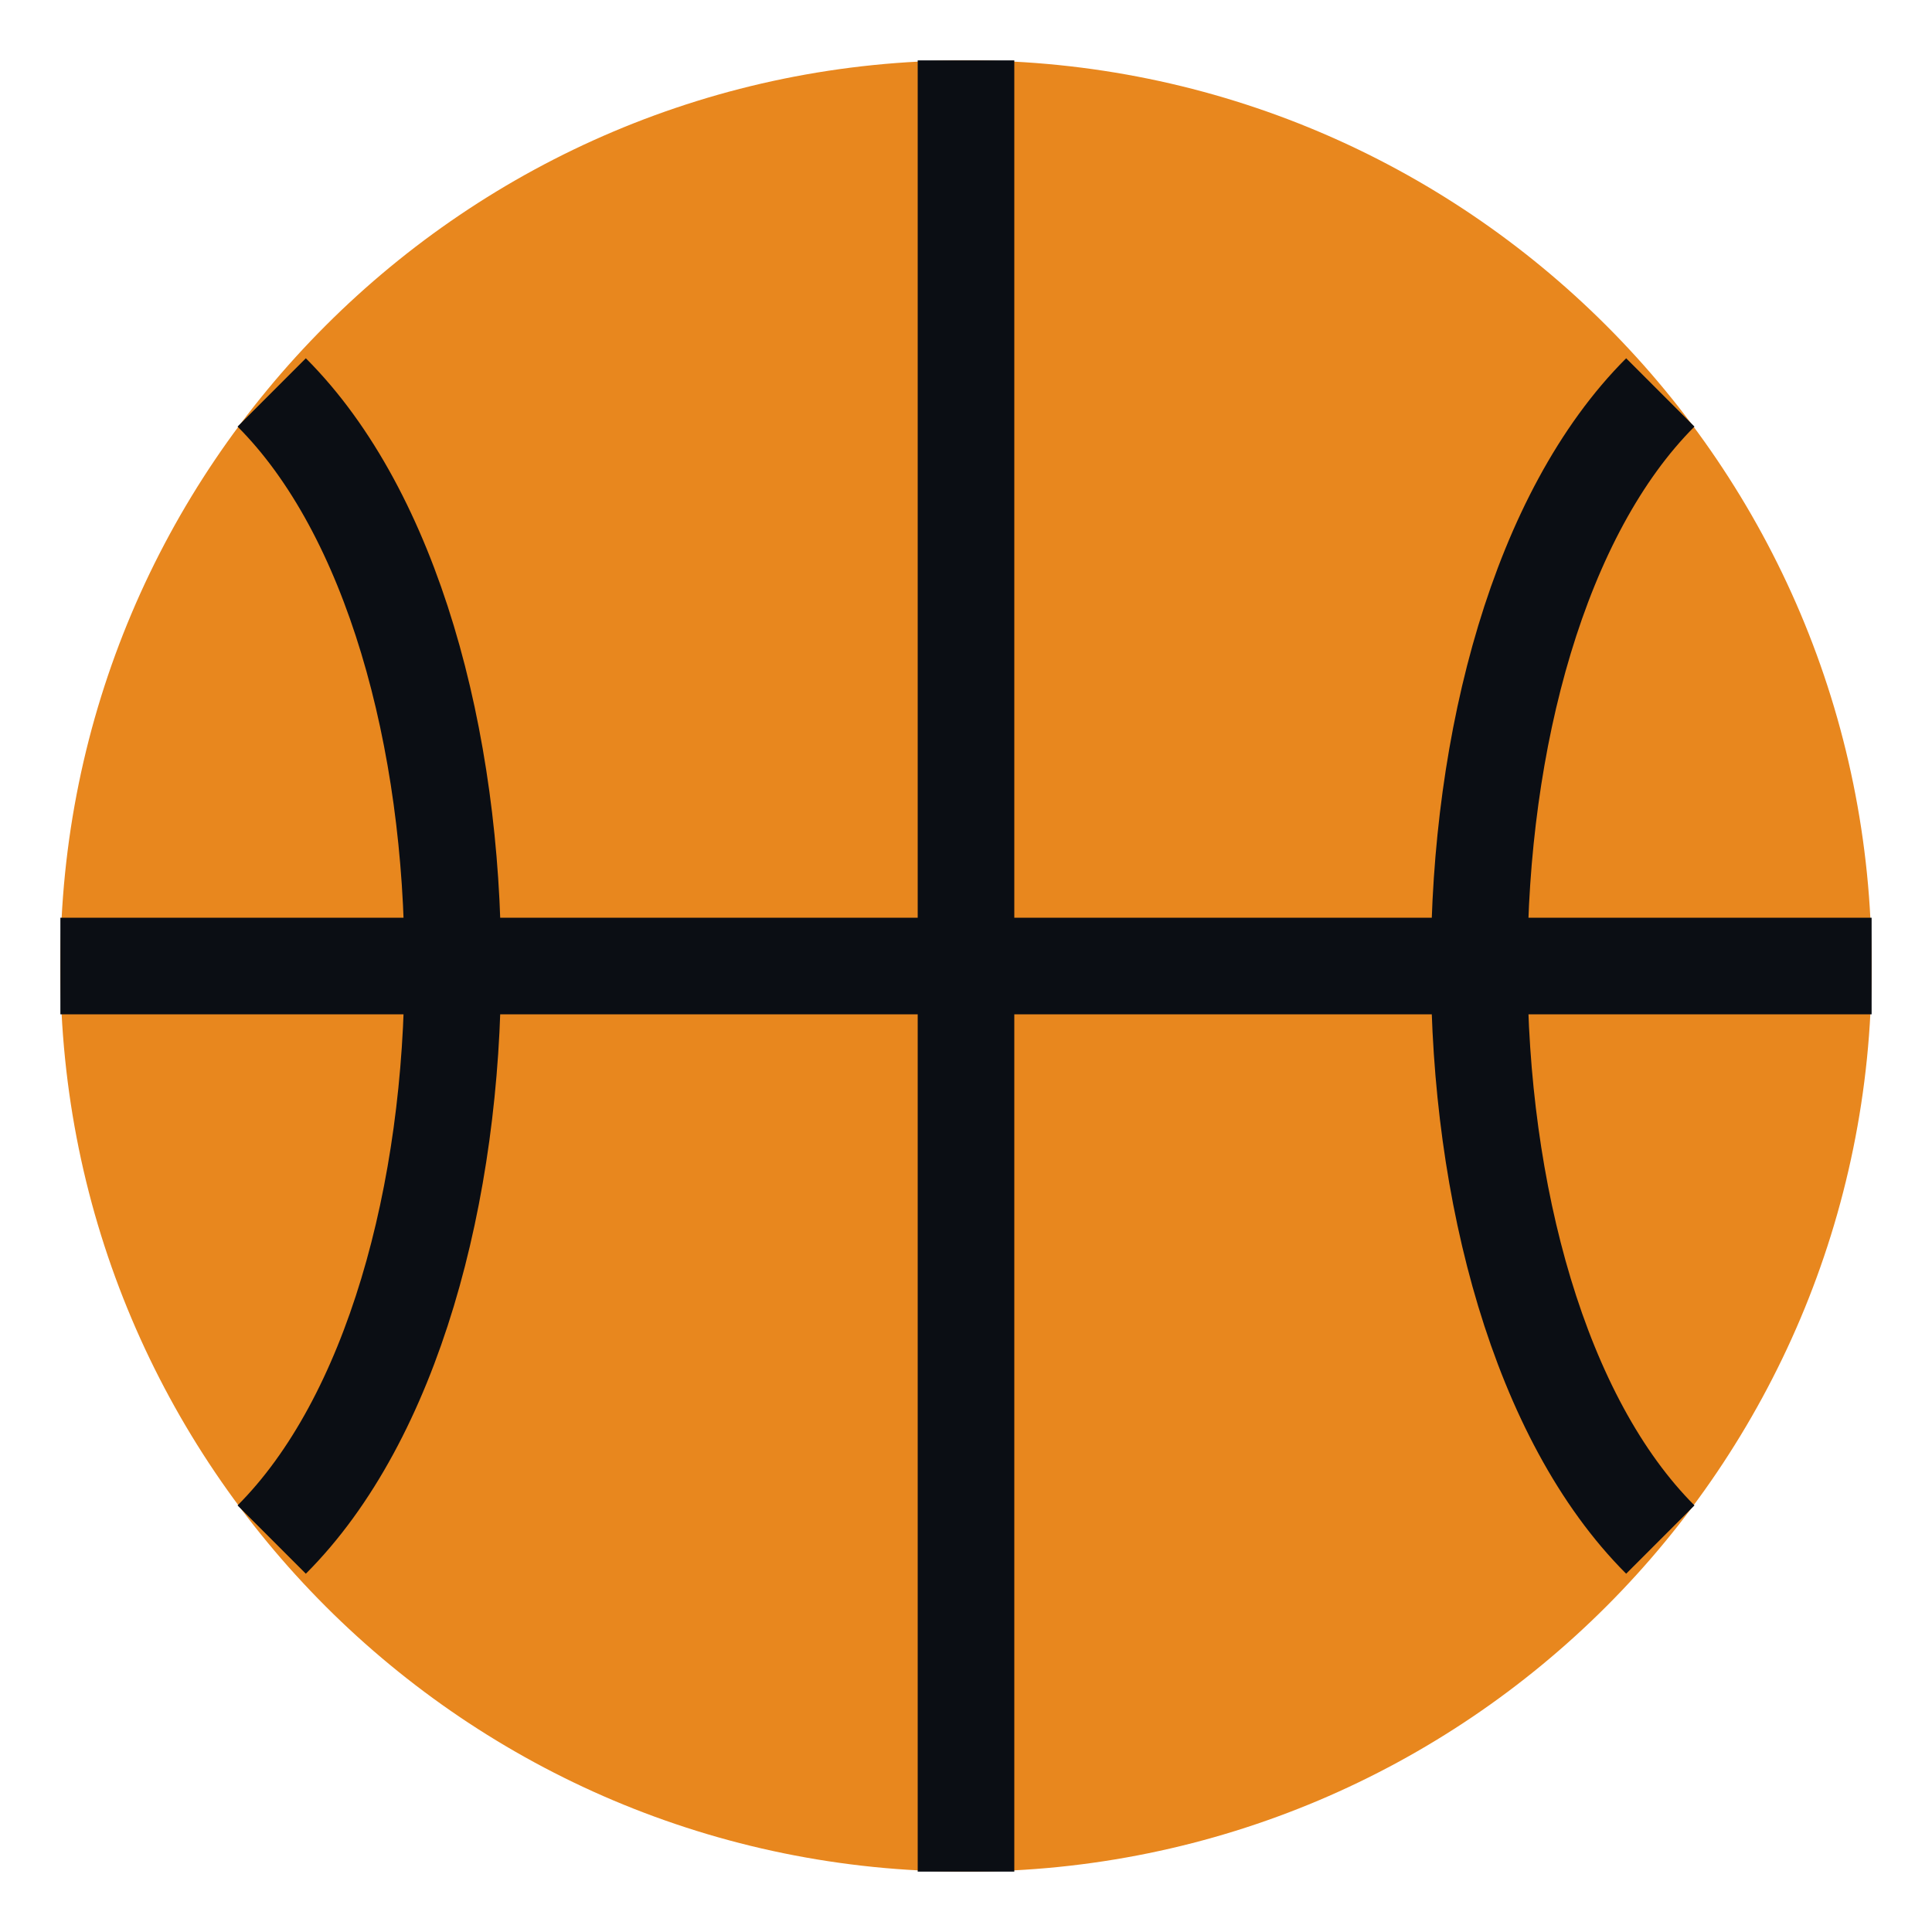
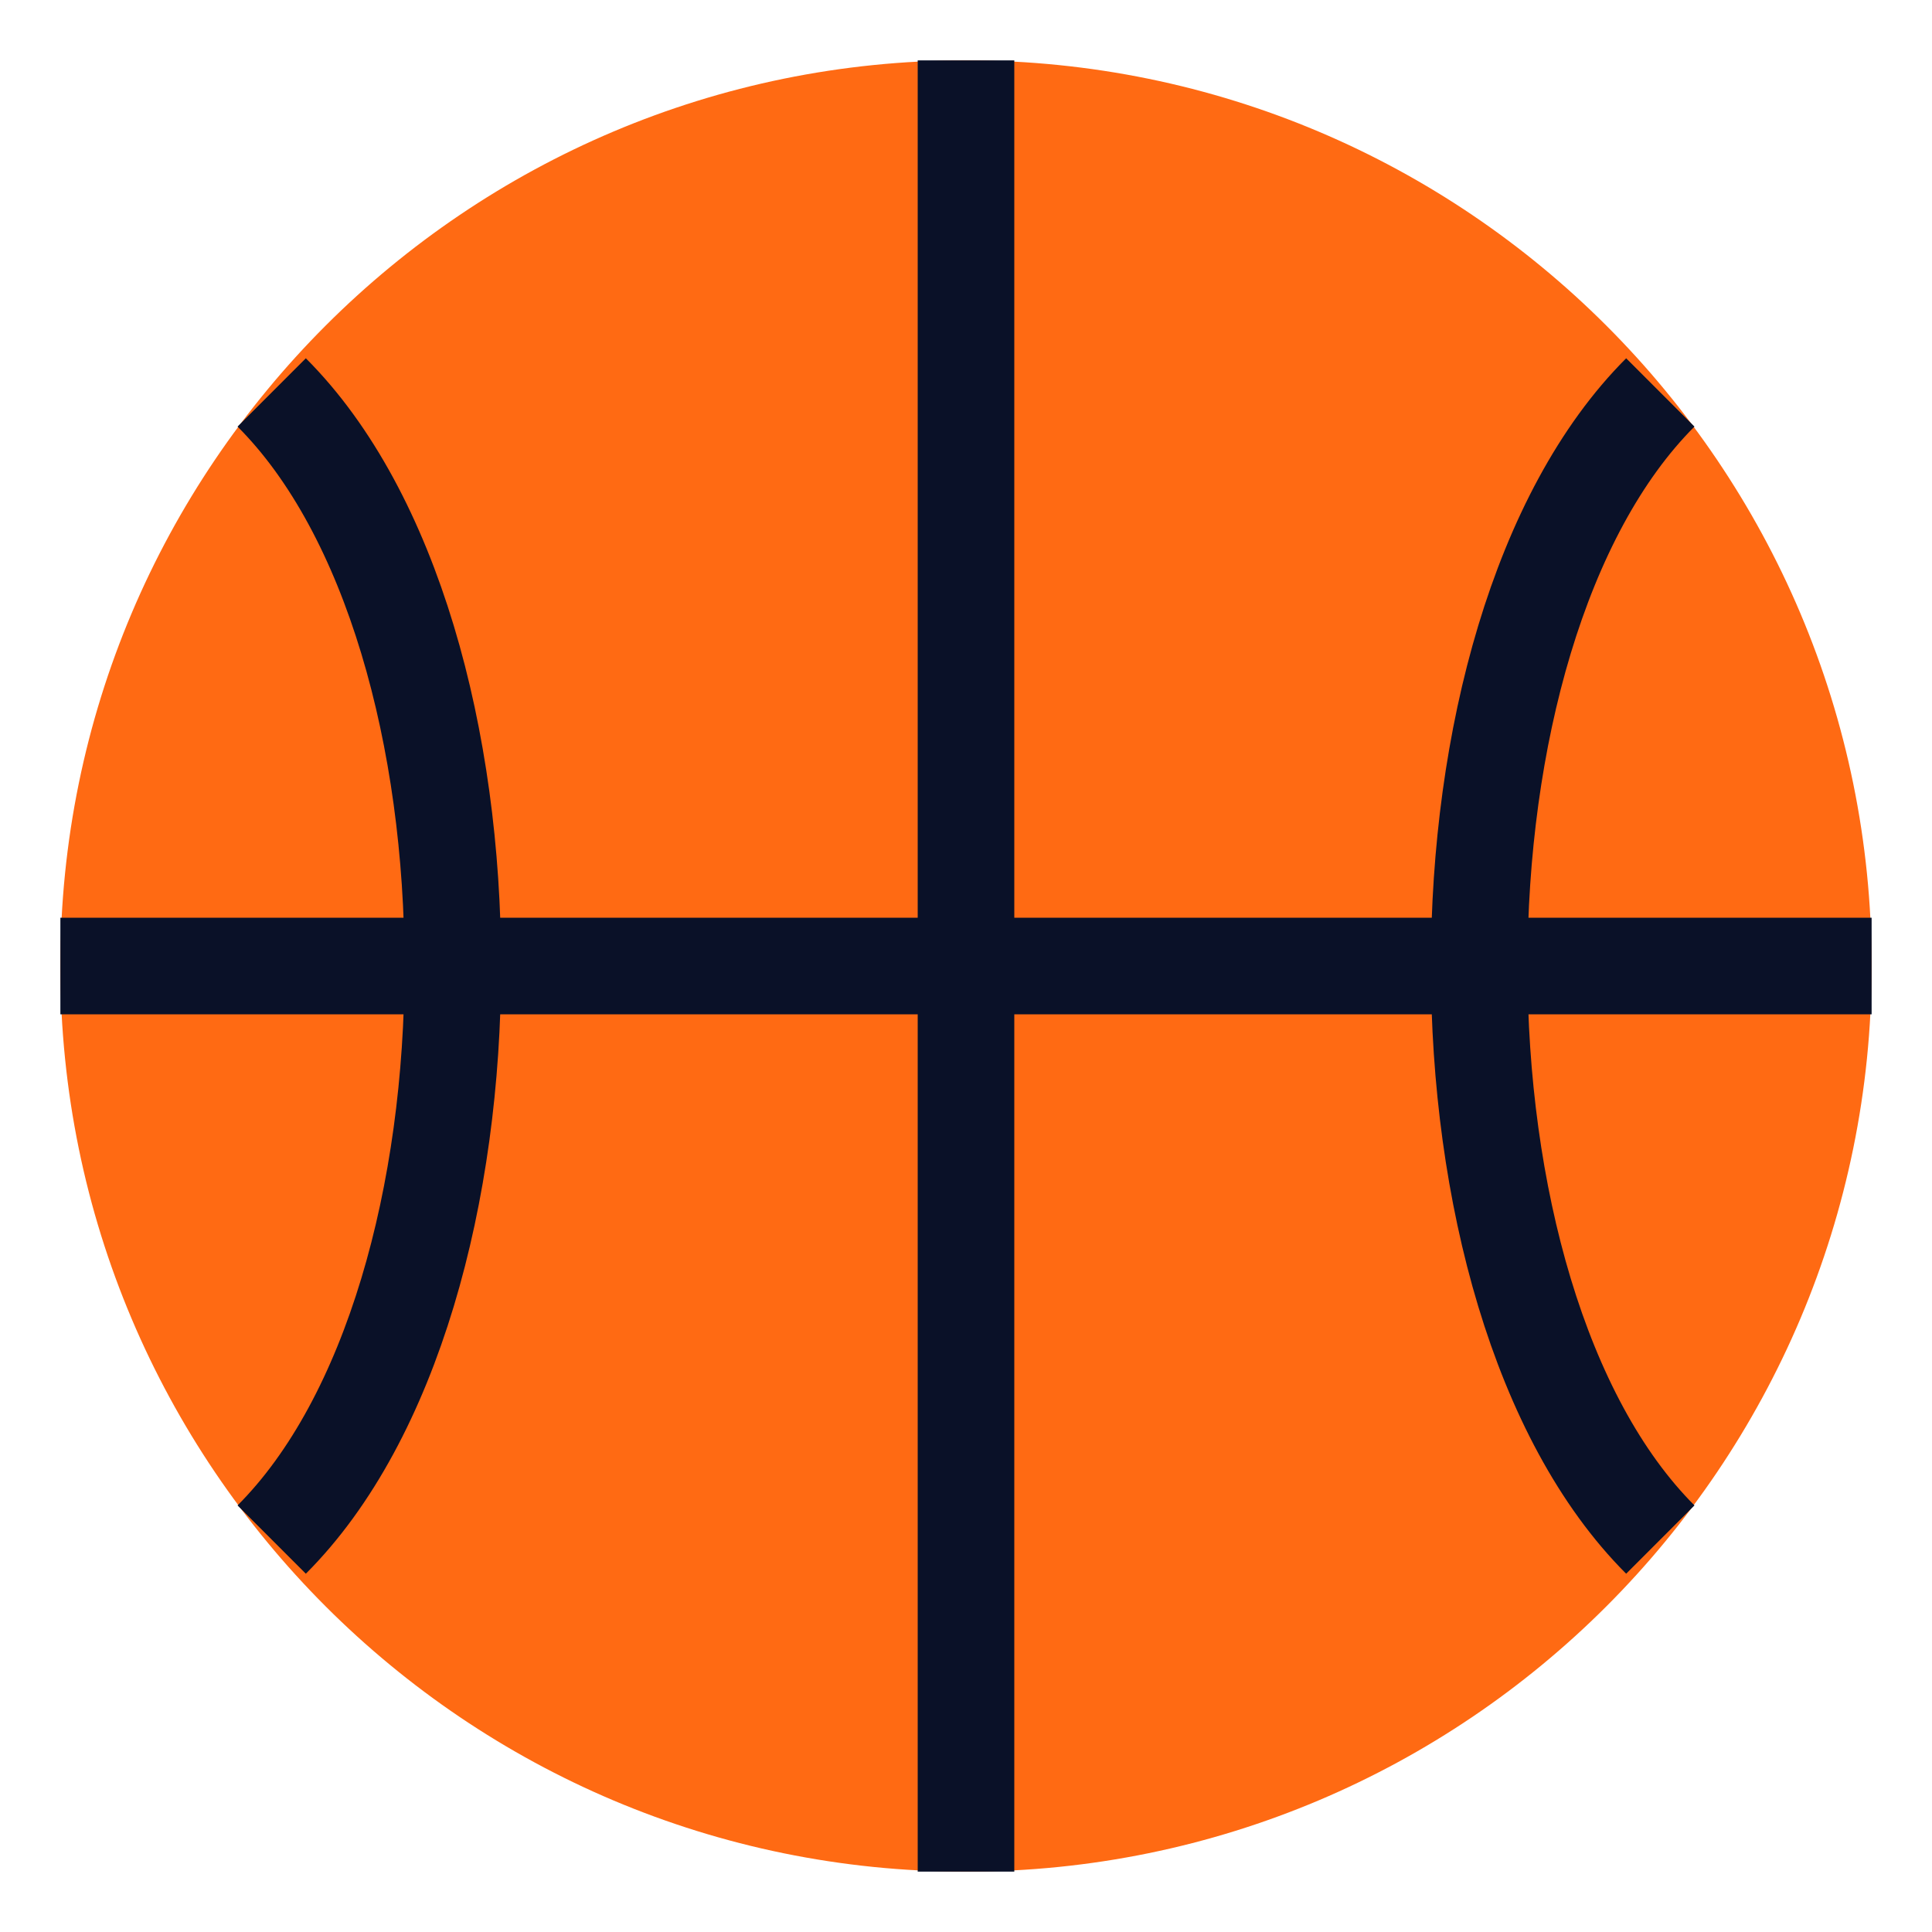
<svg xmlns="http://www.w3.org/2000/svg" viewBox="0 0 32 32">
-   <circle cx="16" cy="16" r="15" fill="#e8871e" />
-   <path d="M16 1v30M1 16h30M4.5 6.5c4 4 4 15 0 19M27.5 6.5c-4 4-4 15 0 19" fill="none" stroke="#0b0e14" stroke-width="1.6" />
+   <circle cx="16" cy="16" r="15" fill="#ff6a13" />
+   <path d="M16 1v30M1 16h30M4.5 6.5c4 4 4 15 0 19M27.5 6.5c-4 4-4 15 0 19" fill="none" stroke="#0a1128" stroke-width="1.6" />
</svg>
